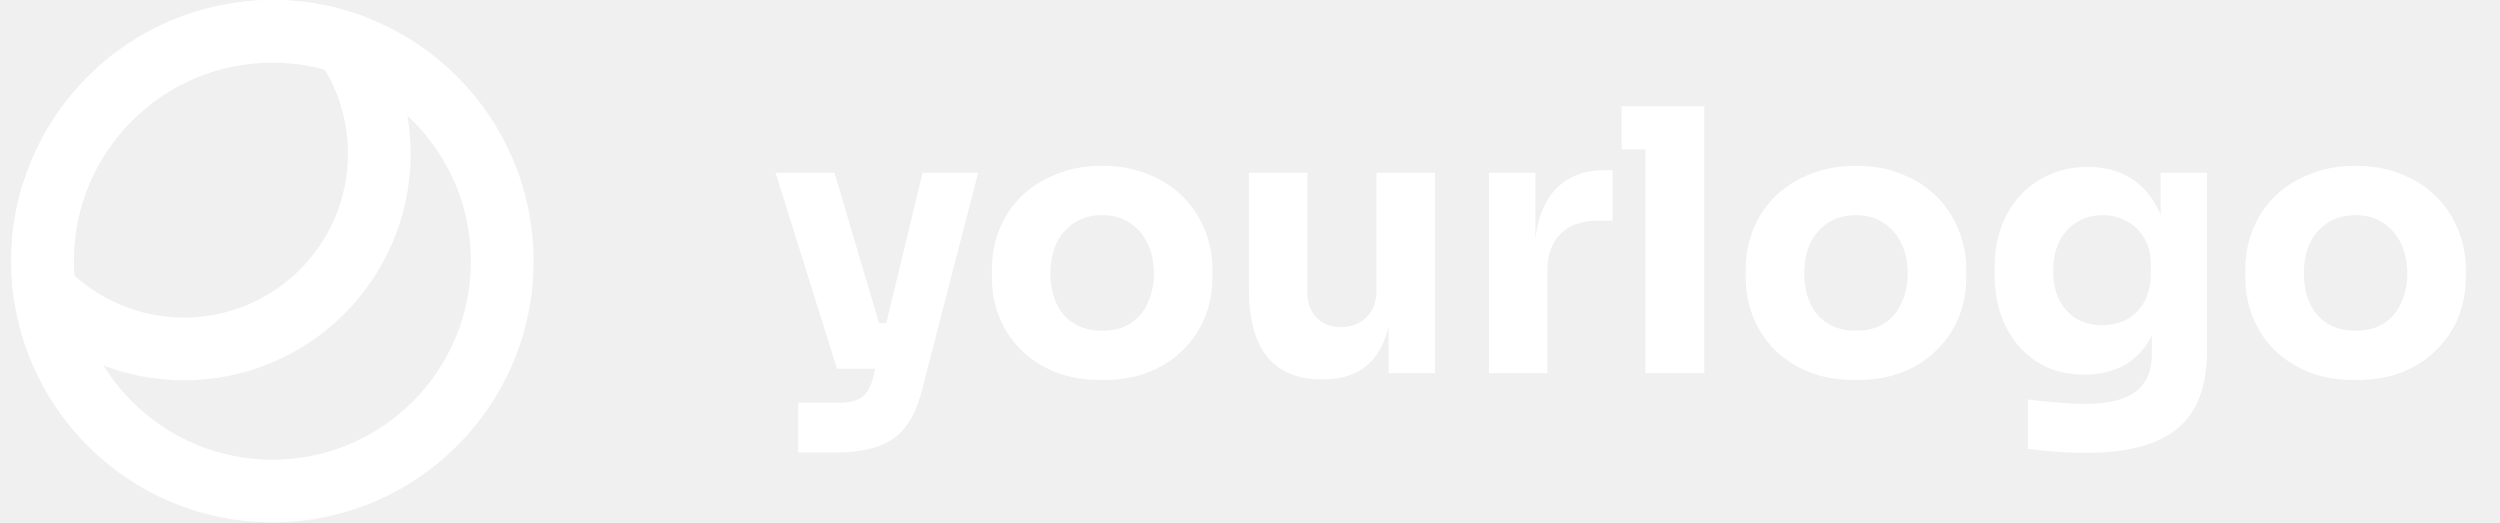
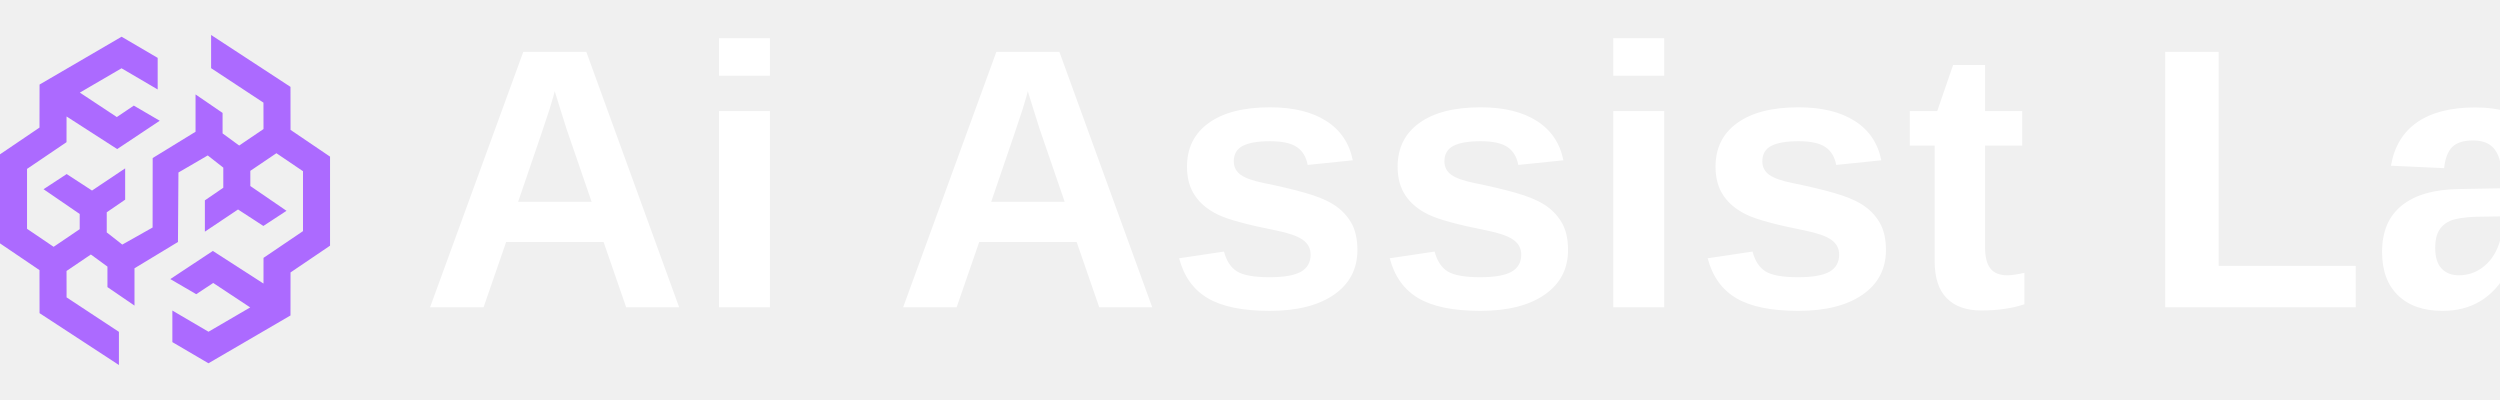
- <svg xmlns="http://www.w3.org/2000/svg" width="134" height="28" viewBox="0 0 134 28" fill="none">
-   <g clip-path="url(#clip0_569_29016)">
-     <circle cx="14.6" cy="14" r="12.32" stroke="white" stroke-width="3.36" />
-     <mask id="mask0_569_29016" style="mask-type:alpha" maskUnits="userSpaceOnUse" x="0" y="0" width="29" height="28">
-       <circle cx="14.6" cy="14" r="14" fill="black" />
-     </mask>
-     <g mask="url(#mask0_569_29016)">
-       <circle cx="9.864" cy="8.235" r="10.467" stroke="white" stroke-width="3.36" />
-     </g>
-   </g>
-   <path d="M42.785 24.253V21.588H45.02C45.36 21.588 45.647 21.542 45.882 21.45C46.117 21.372 46.307 21.235 46.451 21.039C46.594 20.843 46.712 20.575 46.803 20.235L49.45 9.259H52.429L49.43 20.862C49.221 21.699 48.927 22.365 48.548 22.862C48.182 23.358 47.685 23.711 47.058 23.92C46.444 24.142 45.66 24.253 44.706 24.253H42.785ZM46.157 19.765V17.315H48.43V19.765H46.157ZM44.863 19.765L41.57 9.259H44.726L47.842 19.765H44.863ZM59.066 20.372C58.125 20.372 57.288 20.229 56.557 19.941C55.825 19.641 55.204 19.236 54.695 18.726C54.198 18.216 53.819 17.635 53.558 16.982C53.297 16.315 53.166 15.616 53.166 14.884V14.434C53.166 13.689 53.297 12.983 53.558 12.317C53.832 11.637 54.224 11.043 54.734 10.533C55.257 10.024 55.884 9.625 56.616 9.338C57.347 9.037 58.164 8.887 59.066 8.887C59.993 8.887 60.816 9.037 61.535 9.338C62.267 9.625 62.888 10.024 63.397 10.533C63.907 11.043 64.299 11.637 64.573 12.317C64.848 12.983 64.985 13.689 64.985 14.434V14.884C64.985 15.616 64.854 16.315 64.593 16.982C64.331 17.635 63.946 18.216 63.436 18.726C62.94 19.236 62.326 19.641 61.594 19.941C60.862 20.229 60.019 20.372 59.066 20.372ZM59.066 17.726C59.68 17.726 60.189 17.596 60.594 17.334C60.999 17.073 61.306 16.707 61.516 16.237C61.738 15.766 61.849 15.244 61.849 14.669C61.849 14.055 61.738 13.519 61.516 13.062C61.293 12.591 60.973 12.219 60.555 11.944C60.15 11.67 59.654 11.533 59.066 11.533C58.491 11.533 57.994 11.67 57.576 11.944C57.158 12.219 56.838 12.591 56.616 13.062C56.407 13.519 56.302 14.055 56.302 14.669C56.302 15.244 56.407 15.766 56.616 16.237C56.825 16.707 57.138 17.073 57.556 17.334C57.974 17.596 58.478 17.726 59.066 17.726ZM70.799 20.333C69.558 20.333 68.604 19.935 67.938 19.138C67.271 18.328 66.938 17.112 66.938 15.492V9.259H70.074V15.649C70.074 16.224 70.237 16.681 70.564 17.021C70.891 17.36 71.329 17.53 71.877 17.53C72.439 17.53 72.897 17.354 73.249 17.001C73.602 16.648 73.779 16.172 73.779 15.57V9.259H76.915V20H74.425V15.472H74.641C74.641 16.557 74.497 17.465 74.21 18.197C73.935 18.916 73.524 19.451 72.975 19.804C72.426 20.157 71.747 20.333 70.937 20.333H70.799ZM79.806 20V9.259H82.295V13.865H82.237C82.237 12.35 82.557 11.18 83.197 10.357C83.85 9.534 84.791 9.122 86.019 9.122H86.431V11.827H85.647C84.785 11.827 84.118 12.062 83.648 12.532C83.177 12.99 82.942 13.656 82.942 14.532V20H79.806ZM88.193 20V5.692H91.349V20H88.193ZM86.919 8.005V5.692H91.349V8.005H86.919ZM99.471 20.372C98.531 20.372 97.694 20.229 96.963 19.941C96.231 19.641 95.61 19.236 95.101 18.726C94.604 18.216 94.225 17.635 93.964 16.982C93.703 16.315 93.572 15.616 93.572 14.884V14.434C93.572 13.689 93.703 12.983 93.964 12.317C94.238 11.637 94.63 11.043 95.14 10.533C95.662 10.024 96.29 9.625 97.021 9.338C97.753 9.037 98.57 8.887 99.471 8.887C100.399 8.887 101.222 9.037 101.941 9.338C102.673 9.625 103.293 10.024 103.803 10.533C104.313 11.043 104.705 11.637 104.979 12.317C105.253 12.983 105.391 13.689 105.391 14.434V14.884C105.391 15.616 105.26 16.315 104.999 16.982C104.737 17.635 104.352 18.216 103.842 18.726C103.346 19.236 102.732 19.641 102 19.941C101.268 20.229 100.425 20.372 99.471 20.372ZM99.471 17.726C100.086 17.726 100.595 17.596 101 17.334C101.405 17.073 101.712 16.707 101.921 16.237C102.144 15.766 102.255 15.244 102.255 14.669C102.255 14.055 102.144 13.519 101.921 13.062C101.699 12.591 101.379 12.219 100.961 11.944C100.556 11.67 100.059 11.533 99.471 11.533C98.897 11.533 98.4 11.67 97.982 11.944C97.564 12.219 97.244 12.591 97.021 13.062C96.812 13.519 96.708 14.055 96.708 14.669C96.708 15.244 96.812 15.766 97.021 16.237C97.231 16.707 97.544 17.073 97.962 17.334C98.38 17.596 98.883 17.726 99.471 17.726ZM111.813 24.273C111.29 24.273 110.754 24.253 110.206 24.214C109.657 24.175 109.154 24.122 108.696 24.057V21.411C109.154 21.477 109.657 21.529 110.206 21.568C110.768 21.62 111.277 21.646 111.734 21.646C112.584 21.646 113.27 21.548 113.792 21.352C114.328 21.156 114.72 20.856 114.968 20.451C115.217 20.059 115.341 19.549 115.341 18.922V16.786L115.909 15.531C115.883 16.485 115.694 17.302 115.341 17.981C115.001 18.661 114.524 19.183 113.91 19.549C113.296 19.902 112.564 20.078 111.715 20.078C110.983 20.078 110.317 19.948 109.716 19.686C109.128 19.412 108.625 19.033 108.206 18.55C107.788 18.066 107.468 17.504 107.246 16.864C107.024 16.211 106.913 15.505 106.913 14.747V14.296C106.913 13.539 107.03 12.833 107.266 12.18C107.501 11.526 107.841 10.958 108.285 10.474C108.729 9.991 109.258 9.619 109.872 9.357C110.487 9.083 111.166 8.946 111.911 8.946C112.773 8.946 113.518 9.135 114.145 9.514C114.786 9.893 115.289 10.448 115.654 11.18C116.02 11.912 116.216 12.794 116.242 13.826L115.811 13.944V9.259H118.3V18.726C118.3 20.046 118.065 21.111 117.595 21.921C117.124 22.731 116.406 23.326 115.439 23.704C114.485 24.083 113.276 24.273 111.813 24.273ZM112.695 17.432C113.178 17.432 113.616 17.328 114.008 17.119C114.4 16.897 114.707 16.583 114.929 16.178C115.164 15.773 115.282 15.283 115.282 14.708V14.14C115.282 13.578 115.158 13.107 114.91 12.728C114.674 12.336 114.361 12.042 113.969 11.846C113.577 11.637 113.159 11.533 112.714 11.533C112.192 11.533 111.728 11.657 111.323 11.905C110.918 12.153 110.604 12.5 110.382 12.944C110.16 13.388 110.049 13.911 110.049 14.512C110.049 15.126 110.16 15.655 110.382 16.1C110.617 16.531 110.931 16.864 111.323 17.099C111.728 17.321 112.185 17.432 112.695 17.432ZM126.249 20.372C125.308 20.372 124.472 20.229 123.74 19.941C123.009 19.641 122.388 19.236 121.878 18.726C121.382 18.216 121.003 17.635 120.742 16.982C120.48 16.315 120.35 15.616 120.35 14.884V14.434C120.35 13.689 120.48 12.983 120.742 12.317C121.016 11.637 121.408 11.043 121.918 10.533C122.44 10.024 123.067 9.625 123.799 9.338C124.531 9.037 125.348 8.887 126.249 8.887C127.177 8.887 128 9.037 128.719 9.338C129.45 9.625 130.071 10.024 130.581 10.533C131.09 11.043 131.482 11.637 131.757 12.317C132.031 12.983 132.168 13.689 132.168 14.434V14.884C132.168 15.616 132.038 16.315 131.776 16.982C131.515 17.635 131.13 18.216 130.62 18.726C130.123 19.236 129.509 19.641 128.778 19.941C128.046 20.229 127.203 20.372 126.249 20.372ZM126.249 17.726C126.863 17.726 127.373 17.596 127.778 17.334C128.183 17.073 128.49 16.707 128.699 16.237C128.921 15.766 129.032 15.244 129.032 14.669C129.032 14.055 128.921 13.519 128.699 13.062C128.477 12.591 128.157 12.219 127.739 11.944C127.334 11.67 126.837 11.533 126.249 11.533C125.674 11.533 125.178 11.67 124.76 11.944C124.341 12.219 124.021 12.591 123.799 13.062C123.59 13.519 123.486 14.055 123.486 14.669C123.486 15.244 123.59 15.766 123.799 16.237C124.008 16.707 124.322 17.073 124.74 17.334C125.158 17.596 125.661 17.726 126.249 17.726Z" fill="white" />
-   <defs>
-     <clipPath id="clip0_569_29016">
-       <rect width="28" height="28" fill="white" transform="translate(0.599609)" />
-     </clipPath>
-   </defs>
+ <svg xmlns="http://www.w3.org/2000/svg" width="300" height="48" viewBox="0 0 303 40" fill="none">
+   <polygon fill="#AC6AFF" fill-rule="nonzero" points="35.213 11.501 35.206 6.288 25.586 0 25.586 4.022 31.931 8.2 31.936 11.402 28.988 13.398 26.977 11.931 26.977 9.446 23.7 7.204 23.7 11.727 18.505 14.915 18.495 23.335 14.822 25.403 12.937 23.926 12.937 21.488 15.169 19.959 15.169 19.939 15.169 16.166 11.152 18.854 8.081 16.856 5.276 18.693 9.659 21.694 9.659 23.536 6.5 25.674 3.277 23.492 3.277 16.23 8.062 12.991 8.066 9.875 14.203 13.827 19.361 10.394 16.216 8.559 14.159 9.947 9.677 6.983 14.731 4.036 19.11 6.603 19.11 2.775 14.736 .211 4.794 6.008 4.787 11.223 0 14.465 0 25.257 4.787 28.499 4.794 33.714 14.414 40 14.414 35.981 8.069 31.803 8.064 28.601 11.012 26.605 13.023 28.072 13.023 30.557 16.3 32.798 16.3 28.275 21.569 25.088 21.628 16.667 25.178 14.599 27.063 16.076 27.063 18.514 24.831 20.043 24.831 20.063 24.831 23.837 28.848 21.148 31.919 23.146 34.724 21.309 30.34 18.306 30.34 16.466 33.5 14.329 36.723 16.511 36.723 23.772 31.939 27.012 31.934 30.127 25.797 26.173 20.639 29.584 23.784 31.416 25.841 30.055 30.323 33.019 25.269 35.966 20.89 33.399 20.89 37.225 25.264 39.789 35.206 33.995 35.213 28.779 40 25.537 40 14.743" />
+   <text x="51" y="33" font-family="'Franklin Gothic Medium', 'Arial Narrow', Arial, sans-serif" font-size="45" font-weight="bold" fill="#FFFFFF" letter-spacing="0.5">
+         Ai Assist Lab
+     </text>
</svg>
